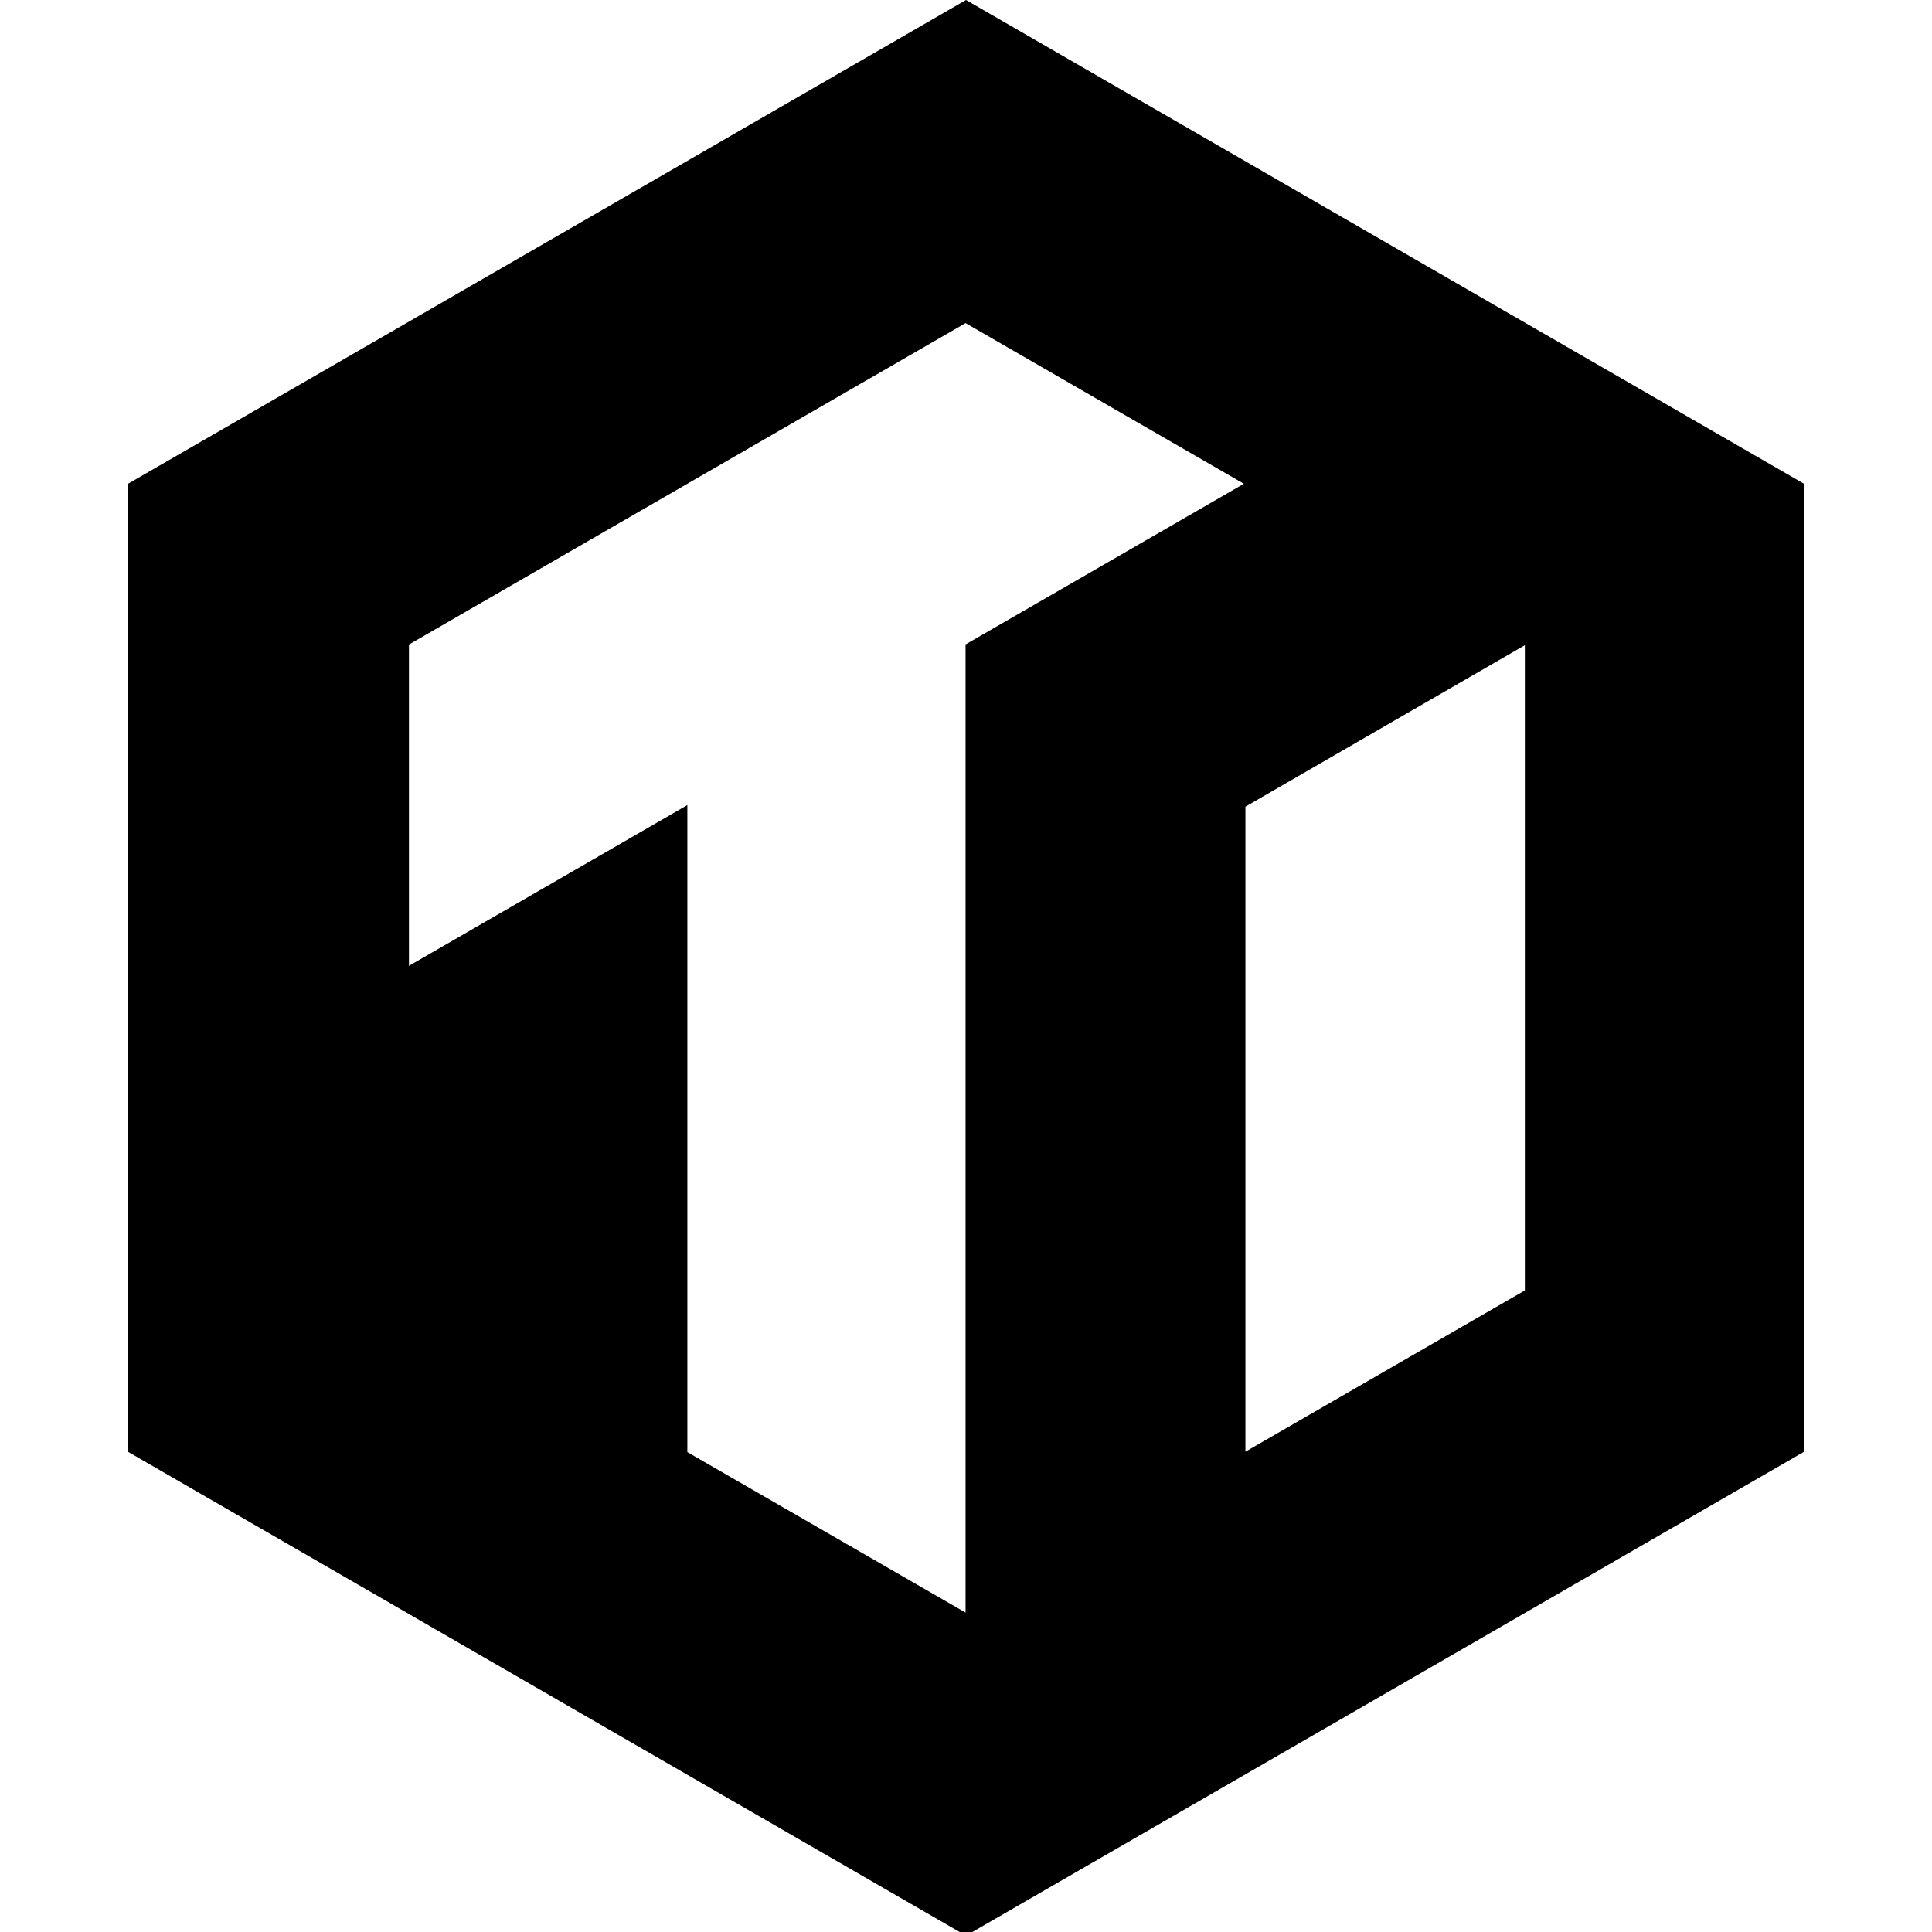
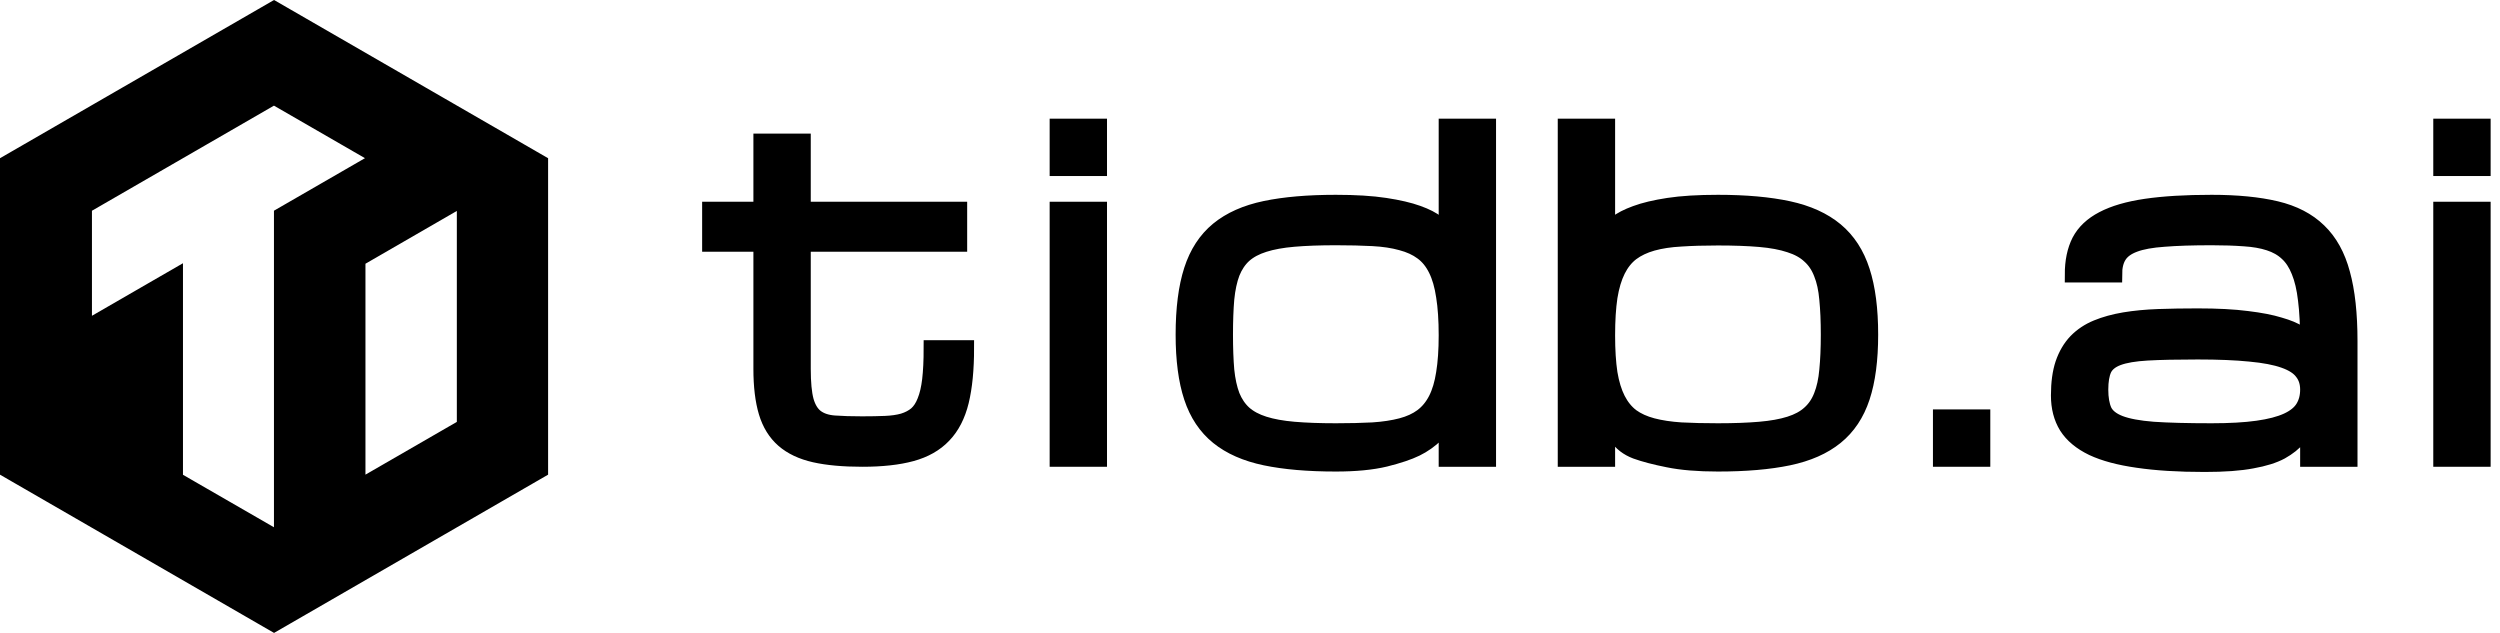
- <svg xmlns="http://www.w3.org/2000/svg" viewBox="0 0 136 136" fill="none">
-   <path fill-rule="evenodd" clip-rule="evenodd" d="M9 34.061V102.19L68 136.258L127 102.19V34.061L68 0L9 34.061ZM67.969 22.745L28.787 45.371V67.989L48.385 56.672V102.219L67.969 113.514V45.364L87.561 34.054L67.969 22.745ZM87.67 102.189V56.784L107.339 45.419V90.838L87.67 102.189Z" fill="black" />
+ <svg xmlns="http://www.w3.org/2000/svg" width="158" height="40" viewBox="0 0 158 40" fill="none">
+   <path d="M5.561 12.886L5.311 13.03V13.319V19.958V20.824L6.061 20.391L11.064 17.502V30.007V30.296L11.315 30.44L17.064 33.756L17.814 34.188V33.323V13.605L23.315 10.43L24.065 9.997L23.315 9.563L17.564 6.244L17.314 6.099L17.064 6.244L5.561 12.886ZM22.847 16.235L22.597 16.38V16.669V29.998V30.863L23.347 30.431L29.121 27.098L29.372 26.954V26.665V13.332V12.466L28.621 12.899L22.847 16.235ZM17.32 39.423L0.5 29.71V10.288L17.32 0.577L34.14 10.288V29.71L17.32 39.423Z" fill="black" stroke="black" />
+   <path d="M61.062 22C61.062 23.34 60.953 24.461 60.734 25.363C60.516 26.256 60.147 26.972 59.627 27.51C59.117 28.047 58.442 28.43 57.603 28.658C56.765 28.886 55.73 29 54.5 29C53.306 29 52.303 28.909 51.492 28.727C50.681 28.544 50.025 28.234 49.523 27.797C49.022 27.359 48.662 26.776 48.443 26.047C48.225 25.318 48.115 24.406 48.115 23.312V15.41H44.875V13.25H48.115V8.943H50.74V13.25H60.625V15.41H50.74V23.312C50.74 24.188 50.804 24.862 50.932 25.336C51.068 25.81 51.283 26.156 51.574 26.375C51.866 26.594 52.249 26.721 52.723 26.758C53.206 26.794 53.794 26.812 54.486 26.812C55.033 26.812 55.521 26.803 55.949 26.785C56.387 26.767 56.765 26.712 57.084 26.621C57.412 26.521 57.69 26.375 57.918 26.184C58.146 25.983 58.328 25.705 58.465 25.35C58.611 24.994 58.715 24.547 58.779 24.01C58.843 23.463 58.875 22.793 58.875 22H61.062Z" fill="black" />
+   <path d="M66.838 13.25H69.463V29H66.838V13.25ZM69.463 10.625H66.838V8H69.463V10.625Z" fill="black" />
+   <path d="M84.425 29.301C82.675 29.301 81.189 29.173 79.968 28.918C78.747 28.663 77.753 28.225 76.987 27.605C76.222 26.986 75.666 26.152 75.32 25.104C74.973 24.055 74.8 22.738 74.8 21.152C74.8 19.512 74.973 18.154 75.32 17.078C75.666 16.003 76.222 15.15 76.987 14.521C77.753 13.893 78.747 13.45 79.968 13.195C81.189 12.94 82.675 12.812 84.425 12.812C85.665 12.812 86.704 12.876 87.542 13.004C88.381 13.132 89.064 13.291 89.593 13.482C90.131 13.674 90.536 13.883 90.81 14.111C91.092 14.33 91.297 14.535 91.425 14.727V8H94.05V29H91.425V26.662C91.425 26.662 91.206 26.922 90.769 27.441C90.386 27.815 89.962 28.116 89.497 28.344C89.032 28.572 88.381 28.79 87.542 29C86.704 29.201 85.665 29.301 84.425 29.301ZM84.425 27.25C85.3 27.25 86.079 27.232 86.763 27.195C87.447 27.15 88.048 27.059 88.568 26.922C89.087 26.785 89.525 26.585 89.88 26.32C90.245 26.047 90.541 25.687 90.769 25.24C90.997 24.794 91.161 24.242 91.261 23.586C91.37 22.921 91.425 22.123 91.425 21.193C91.425 20.227 91.37 19.407 91.261 18.732C91.161 18.049 90.997 17.479 90.769 17.023C90.541 16.559 90.245 16.194 89.88 15.93C89.525 15.665 89.087 15.465 88.568 15.328C88.048 15.182 87.447 15.091 86.763 15.055C86.079 15.018 85.3 15 84.425 15C83.404 15 82.52 15.032 81.773 15.096C81.034 15.159 80.406 15.273 79.886 15.438C79.366 15.602 78.943 15.829 78.615 16.121C78.295 16.413 78.045 16.787 77.862 17.242C77.689 17.698 77.571 18.249 77.507 18.896C77.452 19.535 77.425 20.287 77.425 21.152C77.425 22.009 77.452 22.756 77.507 23.395C77.571 24.023 77.689 24.566 77.862 25.021C78.045 25.468 78.295 25.837 78.615 26.129C78.943 26.421 79.366 26.648 79.886 26.812C80.406 26.977 81.034 27.09 81.773 27.154C82.52 27.218 83.404 27.25 84.425 27.25Z" fill="black" />
+   <path d="M108.575 29.301C107.317 29.301 106.269 29.214 105.43 29.041C104.601 28.877 103.922 28.699 103.393 28.508C102.865 28.307 102.464 27.997 102.19 27.578C101.917 27.15 101.712 26.817 101.575 26.58V29H98.95V8H101.575V14.74C101.693 14.549 101.889 14.344 102.163 14.125C102.445 13.897 102.851 13.688 103.38 13.496C103.917 13.296 104.606 13.132 105.444 13.004C106.283 12.876 107.326 12.812 108.575 12.812C110.325 12.812 111.811 12.945 113.032 13.209C114.253 13.473 115.247 13.925 116.012 14.562C116.778 15.2 117.334 16.057 117.68 17.133C118.027 18.199 118.2 19.539 118.2 21.152C118.2 22.738 118.027 24.055 117.68 25.104C117.334 26.152 116.778 26.986 116.012 27.605C115.247 28.225 114.253 28.663 113.032 28.918C111.811 29.173 110.325 29.301 108.575 29.301ZM108.575 27.25C109.596 27.25 110.475 27.218 111.214 27.154C111.961 27.09 112.595 26.977 113.114 26.812C113.634 26.648 114.053 26.421 114.372 26.129C114.7 25.837 114.951 25.468 115.124 25.021C115.306 24.566 115.425 24.023 115.479 23.395C115.543 22.756 115.575 22.009 115.575 21.152C115.575 20.296 115.543 19.548 115.479 18.91C115.425 18.272 115.306 17.73 115.124 17.283C114.951 16.828 114.7 16.454 114.372 16.162C114.053 15.861 113.634 15.629 113.114 15.465C112.595 15.292 111.961 15.173 111.214 15.109C110.475 15.046 109.596 15.014 108.575 15.014C107.7 15.014 106.921 15.037 106.237 15.082C105.554 15.118 104.952 15.21 104.432 15.355C103.913 15.501 103.471 15.711 103.106 15.984C102.751 16.258 102.459 16.622 102.231 17.078C102.003 17.534 101.835 18.099 101.725 18.773C101.625 19.448 101.575 20.255 101.575 21.193C101.575 22.123 101.625 22.921 101.725 23.586C101.835 24.242 102.003 24.794 102.231 25.24C102.459 25.687 102.751 26.047 103.106 26.32C103.471 26.585 103.913 26.785 104.432 26.922C104.952 27.059 105.554 27.15 106.237 27.195C106.921 27.232 107.7 27.25 108.575 27.25Z" fill="black" />
+   <path d="M125.287 29H122.662V26.375H125.287V29Z" fill="black" />
+   <path d="M145.869 26.84C145.842 26.949 145.637 27.223 145.254 27.66C144.98 27.988 144.616 28.28 144.16 28.535C143.704 28.781 143.094 28.973 142.328 29.109C141.572 29.255 140.574 29.328 139.334 29.328C137.684 29.328 136.276 29.241 135.109 29.068C133.943 28.904 132.99 28.649 132.252 28.303C131.514 27.947 130.971 27.496 130.625 26.949C130.288 26.402 130.119 25.751 130.119 24.994C130.119 24.201 130.21 23.531 130.393 22.984C130.584 22.428 130.857 21.963 131.213 21.59C131.577 21.216 132.015 20.924 132.525 20.715C133.036 20.505 133.615 20.346 134.262 20.236C134.918 20.127 135.633 20.059 136.408 20.031C137.183 20.004 138.008 19.99 138.883 19.99C140.132 19.99 141.175 20.045 142.014 20.154C142.852 20.255 143.536 20.387 144.064 20.551C144.602 20.706 145.008 20.874 145.281 21.057C145.555 21.239 145.751 21.408 145.869 21.562C145.869 20.542 145.824 19.671 145.732 18.951C145.65 18.231 145.509 17.63 145.309 17.146C145.117 16.663 144.867 16.281 144.557 15.998C144.247 15.706 143.864 15.488 143.408 15.342C142.962 15.196 142.438 15.105 141.836 15.068C141.234 15.023 140.546 15 139.771 15C138.568 15 137.57 15.032 136.777 15.096C135.984 15.15 135.355 15.264 134.891 15.438C134.426 15.611 134.098 15.852 133.906 16.162C133.715 16.463 133.619 16.859 133.619 17.352H130.994C130.994 16.522 131.14 15.82 131.432 15.246C131.732 14.672 132.225 14.207 132.908 13.852C133.601 13.487 134.508 13.223 135.629 13.059C136.75 12.895 138.131 12.812 139.771 12.812C141.376 12.812 142.734 12.945 143.846 13.209C144.958 13.473 145.855 13.938 146.539 14.604C147.232 15.269 147.729 16.167 148.029 17.297C148.339 18.418 148.494 19.84 148.494 21.562V29H145.869V26.84ZM139.771 27.25C140.929 27.25 141.895 27.195 142.67 27.086C143.454 26.977 144.083 26.812 144.557 26.594C145.031 26.375 145.368 26.102 145.568 25.773C145.769 25.445 145.869 25.062 145.869 24.625C145.869 24.188 145.751 23.818 145.514 23.518C145.286 23.208 144.898 22.957 144.352 22.766C143.814 22.574 143.098 22.438 142.205 22.355C141.312 22.264 140.209 22.219 138.896 22.219C137.584 22.219 136.522 22.241 135.711 22.287C134.909 22.333 134.289 22.438 133.852 22.602C133.414 22.766 133.118 23.007 132.963 23.326C132.817 23.645 132.744 24.078 132.744 24.625C132.744 25.172 132.822 25.619 132.977 25.965C133.141 26.302 133.469 26.566 133.961 26.758C134.453 26.949 135.16 27.081 136.08 27.154C137.01 27.218 138.24 27.25 139.771 27.25Z" fill="black" />
+   <path d="M154.283 13.25H156.908V29H154.283V13.25ZM156.908 10.625H154.283V8H156.908V10.625Z" fill="black" />
+   <path d="M61.062 22C61.062 23.34 60.953 24.461 60.734 25.363C60.516 26.256 60.147 26.972 59.627 27.51C59.117 28.047 58.442 28.43 57.603 28.658C56.765 28.886 55.73 29 54.5 29C53.306 29 52.303 28.909 51.492 28.727C50.681 28.544 50.025 28.234 49.523 27.797C49.022 27.359 48.662 26.776 48.443 26.047C48.225 25.318 48.115 24.406 48.115 23.312V15.41H44.875V13.25H48.115V8.943H50.74V13.25H60.625V15.41H50.74V23.312C50.74 24.188 50.804 24.862 50.932 25.336C51.068 25.81 51.283 26.156 51.574 26.375C51.866 26.594 52.249 26.721 52.723 26.758C53.206 26.794 53.794 26.812 54.486 26.812C55.033 26.812 55.521 26.803 55.949 26.785C56.387 26.767 56.765 26.712 57.084 26.621C57.412 26.521 57.69 26.375 57.918 26.184C58.146 25.983 58.328 25.705 58.465 25.35C58.611 24.994 58.715 24.547 58.779 24.01C58.843 23.463 58.875 22.793 58.875 22H61.062Z" stroke="black" />
+   <path d="M66.838 13.25H69.463V29H66.838V13.25ZM69.463 10.625H66.838V8H69.463V10.625Z" stroke="black" />
+   <path d="M84.425 29.301C82.675 29.301 81.189 29.173 79.968 28.918C78.747 28.663 77.753 28.225 76.987 27.605C76.222 26.986 75.666 26.152 75.32 25.104C74.973 24.055 74.8 22.738 74.8 21.152C74.8 19.512 74.973 18.154 75.32 17.078C75.666 16.003 76.222 15.15 76.987 14.521C77.753 13.893 78.747 13.45 79.968 13.195C81.189 12.94 82.675 12.812 84.425 12.812C85.665 12.812 86.704 12.876 87.542 13.004C88.381 13.132 89.064 13.291 89.593 13.482C90.131 13.674 90.536 13.883 90.81 14.111C91.092 14.33 91.297 14.535 91.425 14.727V8H94.05V29H91.425V26.662C91.425 26.662 91.206 26.922 90.769 27.441C90.386 27.815 89.962 28.116 89.497 28.344C89.032 28.572 88.381 28.79 87.542 29C86.704 29.201 85.665 29.301 84.425 29.301ZM84.425 27.25C85.3 27.25 86.079 27.232 86.763 27.195C87.447 27.15 88.048 27.059 88.568 26.922C89.087 26.785 89.525 26.585 89.88 26.32C90.245 26.047 90.541 25.687 90.769 25.24C90.997 24.794 91.161 24.242 91.261 23.586C91.37 22.921 91.425 22.123 91.425 21.193C91.425 20.227 91.37 19.407 91.261 18.732C91.161 18.049 90.997 17.479 90.769 17.023C90.541 16.559 90.245 16.194 89.88 15.93C89.525 15.665 89.087 15.465 88.568 15.328C88.048 15.182 87.447 15.091 86.763 15.055C86.079 15.018 85.3 15 84.425 15C83.404 15 82.52 15.032 81.773 15.096C81.034 15.159 80.406 15.273 79.886 15.438C79.366 15.602 78.943 15.829 78.615 16.121C78.295 16.413 78.045 16.787 77.862 17.242C77.689 17.698 77.571 18.249 77.507 18.896C77.452 19.535 77.425 20.287 77.425 21.152C77.425 22.009 77.452 22.756 77.507 23.395C77.571 24.023 77.689 24.566 77.862 25.021C78.045 25.468 78.295 25.837 78.615 26.129C78.943 26.421 79.366 26.648 79.886 26.812C80.406 26.977 81.034 27.09 81.773 27.154C82.52 27.218 83.404 27.25 84.425 27.25Z" stroke="black" />
+   <path d="M108.575 29.301C107.317 29.301 106.269 29.214 105.43 29.041C104.601 28.877 103.922 28.699 103.393 28.508C102.865 28.307 102.464 27.997 102.19 27.578C101.917 27.15 101.712 26.817 101.575 26.58V29H98.95V8H101.575V14.74C101.693 14.549 101.889 14.344 102.163 14.125C102.445 13.897 102.851 13.688 103.38 13.496C103.917 13.296 104.606 13.132 105.444 13.004C106.283 12.876 107.326 12.812 108.575 12.812C110.325 12.812 111.811 12.945 113.032 13.209C114.253 13.473 115.247 13.925 116.012 14.562C116.778 15.2 117.334 16.057 117.68 17.133C118.027 18.199 118.2 19.539 118.2 21.152C118.2 22.738 118.027 24.055 117.68 25.104C117.334 26.152 116.778 26.986 116.012 27.605C115.247 28.225 114.253 28.663 113.032 28.918C111.811 29.173 110.325 29.301 108.575 29.301ZM108.575 27.25C109.596 27.25 110.475 27.218 111.214 27.154C111.961 27.09 112.595 26.977 113.114 26.812C113.634 26.648 114.053 26.421 114.372 26.129C114.7 25.837 114.951 25.468 115.124 25.021C115.306 24.566 115.425 24.023 115.479 23.395C115.543 22.756 115.575 22.009 115.575 21.152C115.575 20.296 115.543 19.548 115.479 18.91C115.425 18.272 115.306 17.73 115.124 17.283C114.951 16.828 114.7 16.454 114.372 16.162C114.053 15.861 113.634 15.629 113.114 15.465C112.595 15.292 111.961 15.173 111.214 15.109C110.475 15.046 109.596 15.014 108.575 15.014C107.7 15.014 106.921 15.037 106.237 15.082C105.554 15.118 104.952 15.21 104.432 15.355C103.913 15.501 103.471 15.711 103.106 15.984C102.751 16.258 102.459 16.622 102.231 17.078C102.003 17.534 101.835 18.099 101.725 18.773C101.625 19.448 101.575 20.255 101.575 21.193C101.575 22.123 101.625 22.921 101.725 23.586C101.835 24.242 102.003 24.794 102.231 25.24C102.459 25.687 102.751 26.047 103.106 26.32C103.471 26.585 103.913 26.785 104.432 26.922C104.952 27.059 105.554 27.15 106.237 27.195C106.921 27.232 107.7 27.25 108.575 27.25Z" stroke="black" />
+   <path d="M125.287 29H122.662V26.375H125.287V29Z" stroke="black" />
+   <path d="M145.869 26.84C145.842 26.949 145.637 27.223 145.254 27.66C144.98 27.988 144.616 28.28 144.16 28.535C143.704 28.781 143.094 28.973 142.328 29.109C141.572 29.255 140.574 29.328 139.334 29.328C137.684 29.328 136.276 29.241 135.109 29.068C133.943 28.904 132.99 28.649 132.252 28.303C131.514 27.947 130.971 27.496 130.625 26.949C130.288 26.402 130.119 25.751 130.119 24.994C130.119 24.201 130.21 23.531 130.393 22.984C130.584 22.428 130.857 21.963 131.213 21.59C131.577 21.216 132.015 20.924 132.525 20.715C133.036 20.505 133.615 20.346 134.262 20.236C134.918 20.127 135.633 20.059 136.408 20.031C137.183 20.004 138.008 19.99 138.883 19.99C140.132 19.99 141.175 20.045 142.014 20.154C142.852 20.255 143.536 20.387 144.064 20.551C144.602 20.706 145.008 20.874 145.281 21.057C145.555 21.239 145.751 21.408 145.869 21.562C145.869 20.542 145.824 19.671 145.732 18.951C145.65 18.231 145.509 17.63 145.309 17.146C145.117 16.663 144.867 16.281 144.557 15.998C144.247 15.706 143.864 15.488 143.408 15.342C142.962 15.196 142.438 15.105 141.836 15.068C141.234 15.023 140.546 15 139.771 15C138.568 15 137.57 15.032 136.777 15.096C135.984 15.15 135.355 15.264 134.891 15.438C134.426 15.611 134.098 15.852 133.906 16.162C133.715 16.463 133.619 16.859 133.619 17.352H130.994C130.994 16.522 131.14 15.82 131.432 15.246C131.732 14.672 132.225 14.207 132.908 13.852C133.601 13.487 134.508 13.223 135.629 13.059C136.75 12.895 138.131 12.812 139.771 12.812C141.376 12.812 142.734 12.945 143.846 13.209C144.958 13.473 145.855 13.938 146.539 14.604C147.232 15.269 147.729 16.167 148.029 17.297C148.339 18.418 148.494 19.84 148.494 21.562V29H145.869V26.84ZM139.771 27.25C140.929 27.25 141.895 27.195 142.67 27.086C143.454 26.977 144.083 26.812 144.557 26.594C145.031 26.375 145.368 26.102 145.568 25.773C145.769 25.445 145.869 25.062 145.869 24.625C145.869 24.188 145.751 23.818 145.514 23.518C145.286 23.208 144.898 22.957 144.352 22.766C143.814 22.574 143.098 22.438 142.205 22.355C141.312 22.264 140.209 22.219 138.896 22.219C137.584 22.219 136.522 22.241 135.711 22.287C134.909 22.333 134.289 22.438 133.852 22.602C133.414 22.766 133.118 23.007 132.963 23.326C132.817 23.645 132.744 24.078 132.744 24.625C132.744 25.172 132.822 25.619 132.977 25.965C133.141 26.302 133.469 26.566 133.961 26.758C134.453 26.949 135.16 27.081 136.08 27.154C137.01 27.218 138.24 27.25 139.771 27.25Z" stroke="black" />
+   <path d="M154.283 13.25H156.908V29H154.283V13.25ZM156.908 10.625H154.283V8H156.908V10.625Z" stroke="black" />
</svg>
